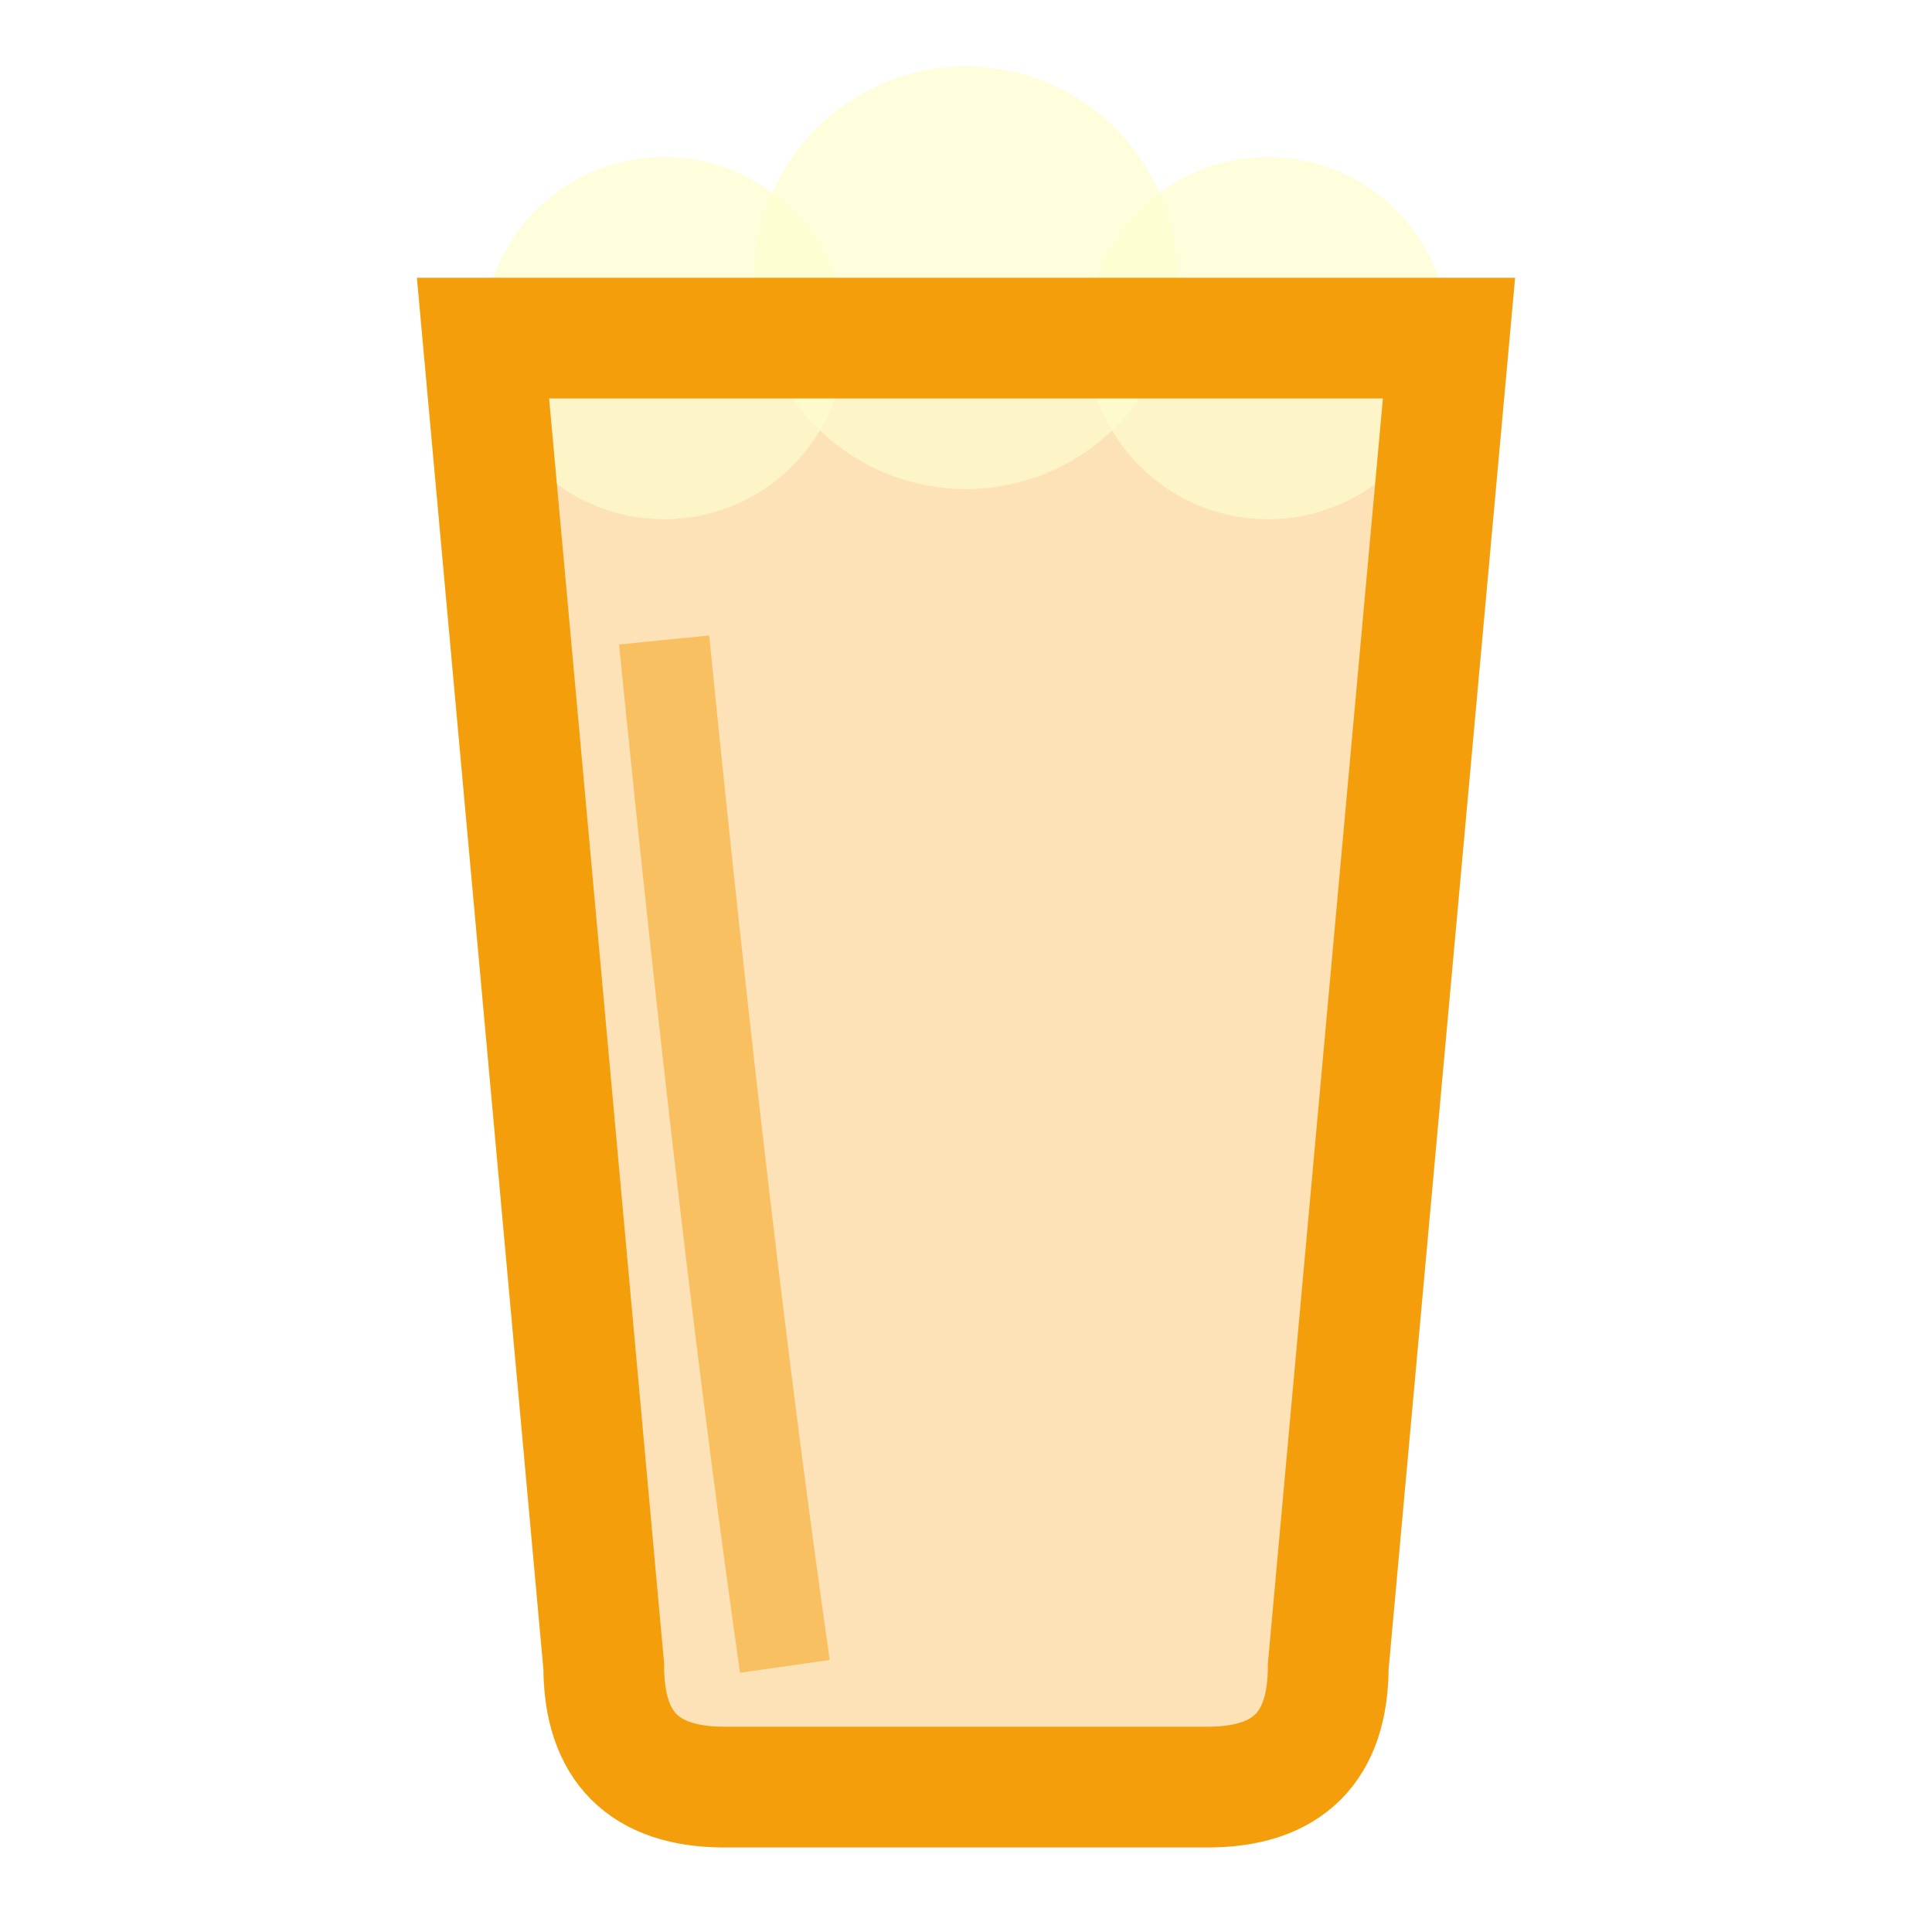
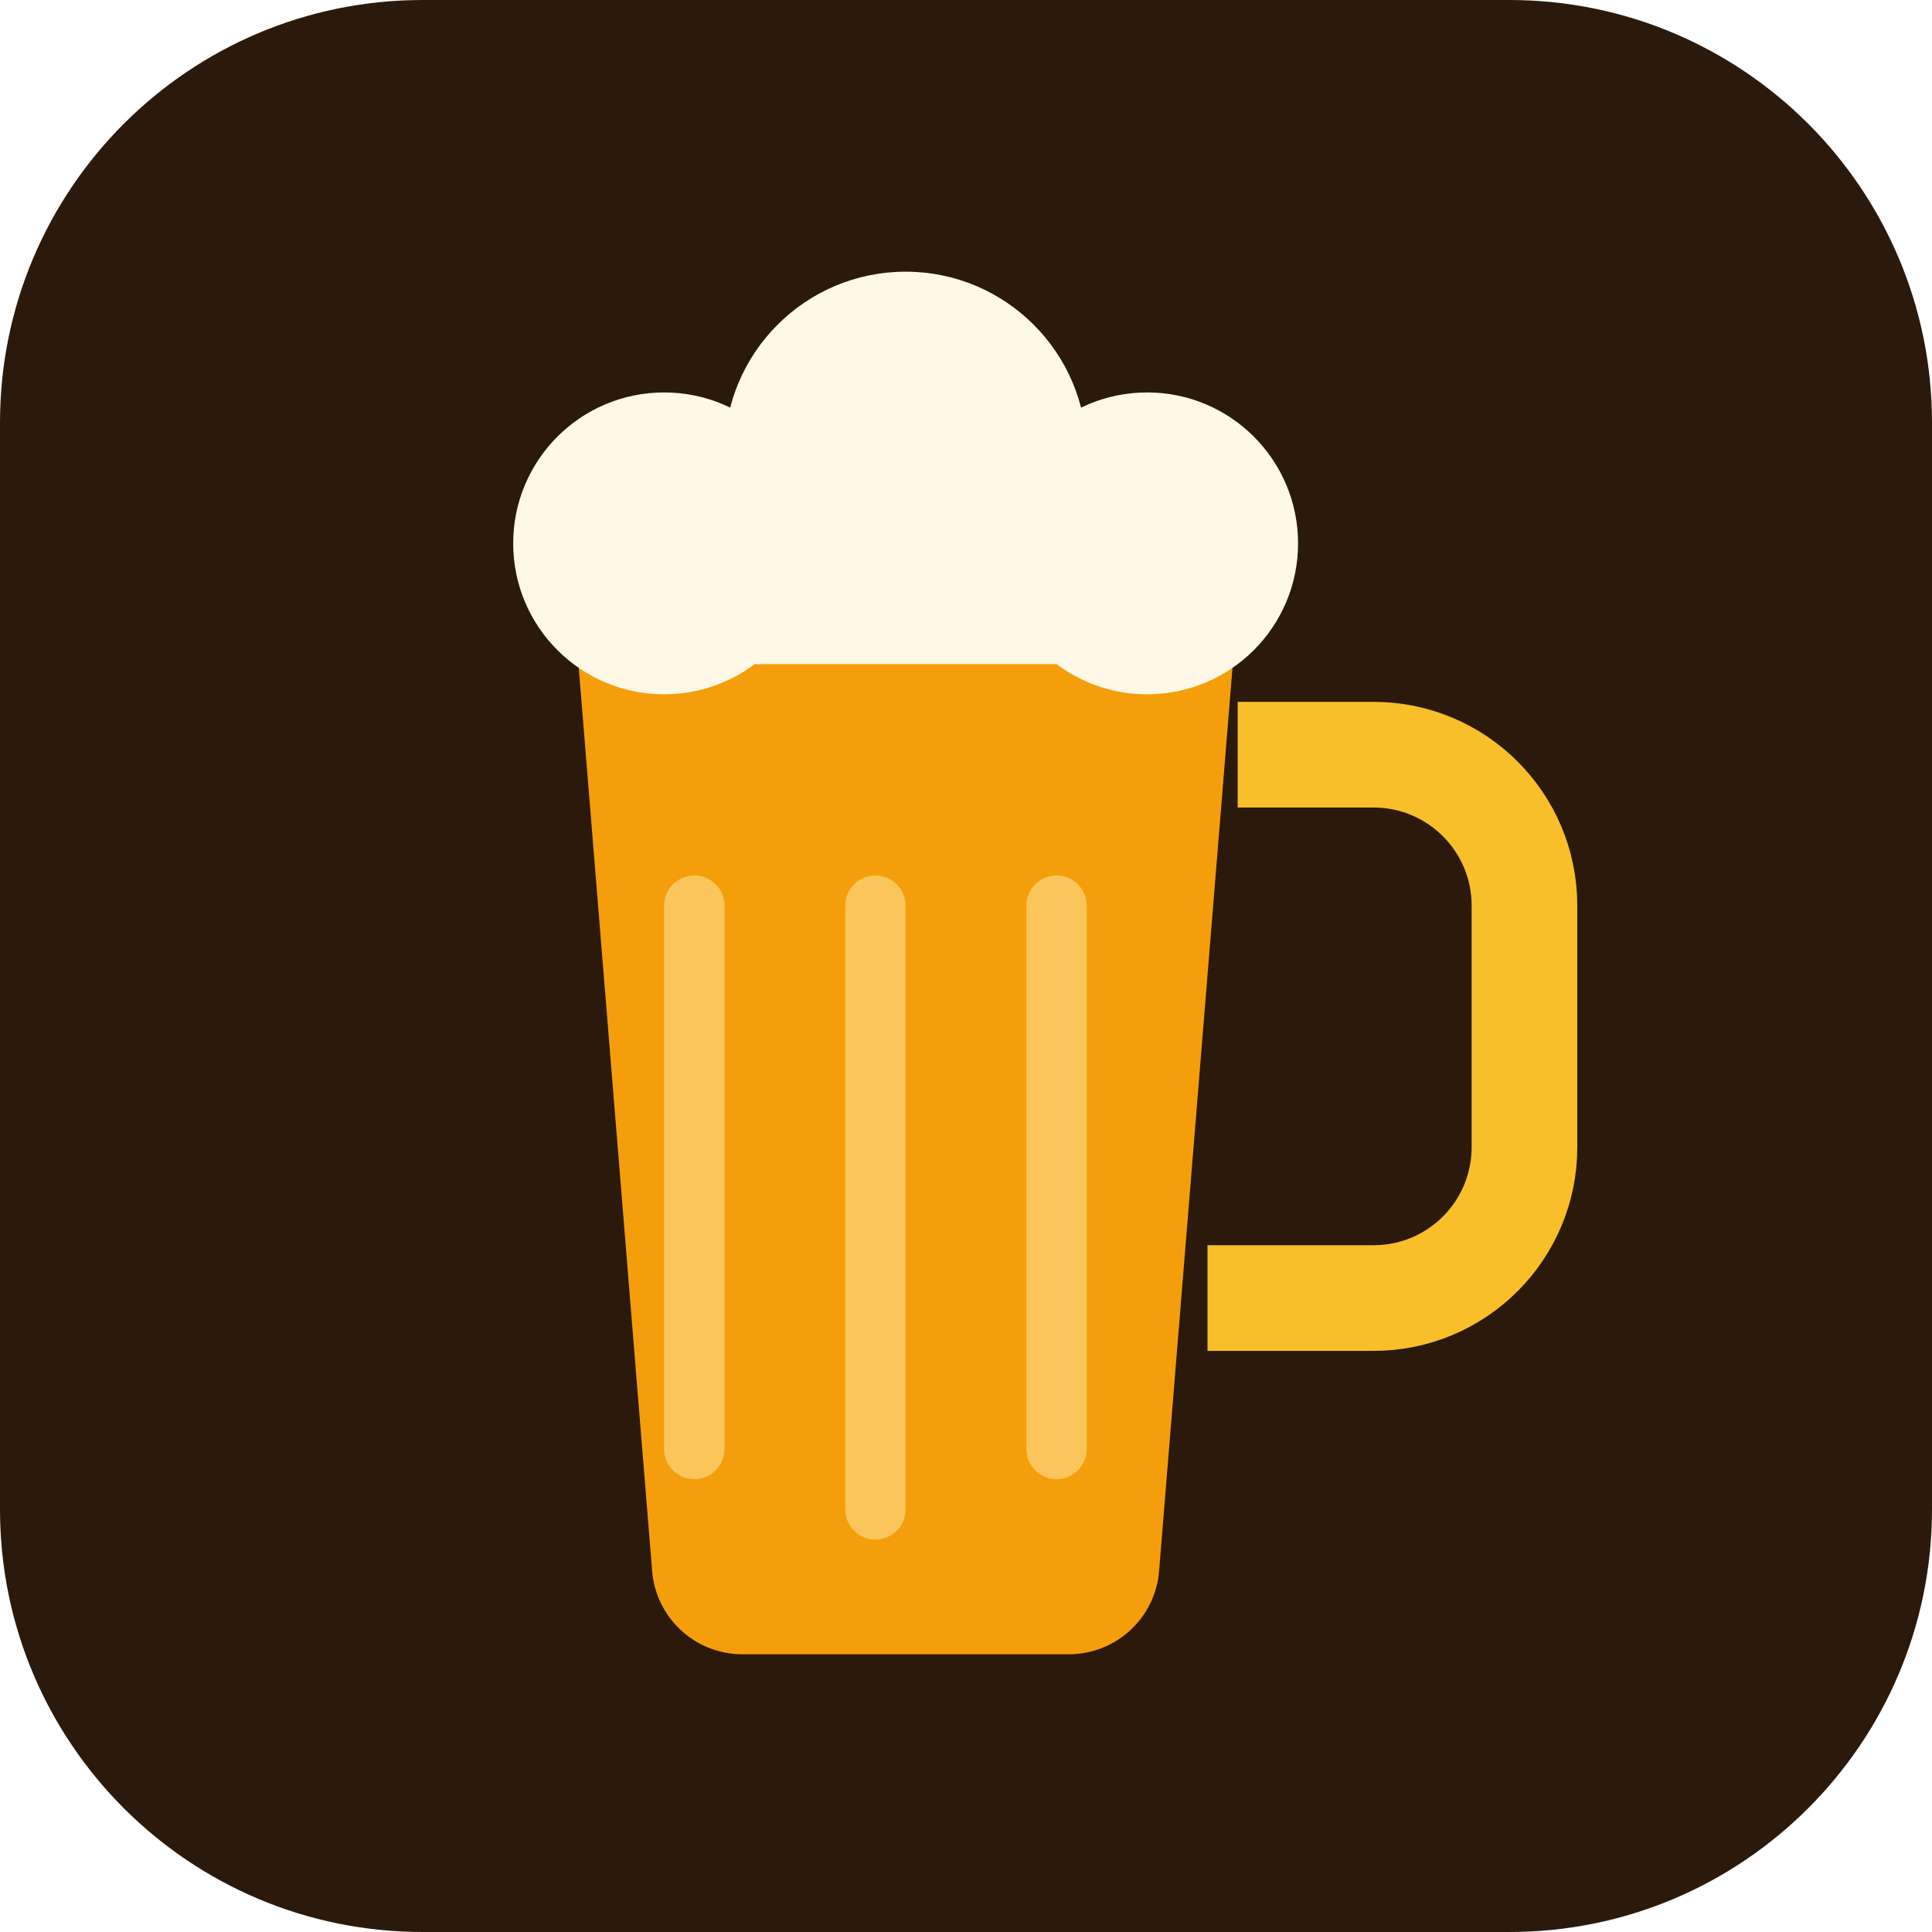
- <svg xmlns="http://www.w3.org/2000/svg" viewBox="0 0 16 16">
-   <g transform="translate(8, 7.8) scale(0.5)">
-     <path d="M -7 -10 L -5 14 Q -5 14 5 14 L 7 -10 Z" fill="#f59e0b" opacity="0.3" />
-     <circle cx="-5" cy="-10" r="3" fill="#fefece" opacity="0.7" />
-     <circle cx="0" cy="-11" r="3.5" fill="#fefece" opacity="0.7" />
-     <circle cx="5" cy="-10" r="3" fill="#fefece" opacity="0.7" />
-     <path d="M -5 -5 Q -4 5 -3 12" stroke="#f59e0b" stroke-width="1.5" fill="none" opacity="0.5" />
-     <path d="M -8 -10 L -6 12 Q -6 14 -4 14 L 4 14 Q 6 14 6 12 L 8 -10 Z" fill="none" stroke="#f59e0b" stroke-width="2" />
-   </g>
+ <svg xmlns="http://www.w3.org/2000/svg" viewBox="0 0 64 64">
+   <rect width="64" height="64" rx="14" fill="#2b1a0b" />
+   <path d="M19 20h22l-2.6 32a3 3 0 0 1-3 2.8H24.6a3 3 0 0 1-3-2.8Z" fill="#f59e0b" />
+   <path d="M41 25h4.5a5 5 0 0 1 5 5v8a5 5 0 0 1-5 5H40" fill="none" stroke="#f8bf2a" stroke-width="3.5" />
+   <path d="M23 30v18M29 30v20M35 30v18" stroke="#fde08f" stroke-width="2" stroke-linecap="round" opacity=".6" />
+   <circle cx="22" cy="18" r="5" fill="#fff8e6" />
+   <circle cx="30" cy="15" r="6" fill="#fff8e6" />
+   <circle cx="38" cy="18" r="5" fill="#fff8e6" />
+   <rect x="18" y="17" width="24" height="5" rx="2.5" fill="#fff8e6" />
</svg>
